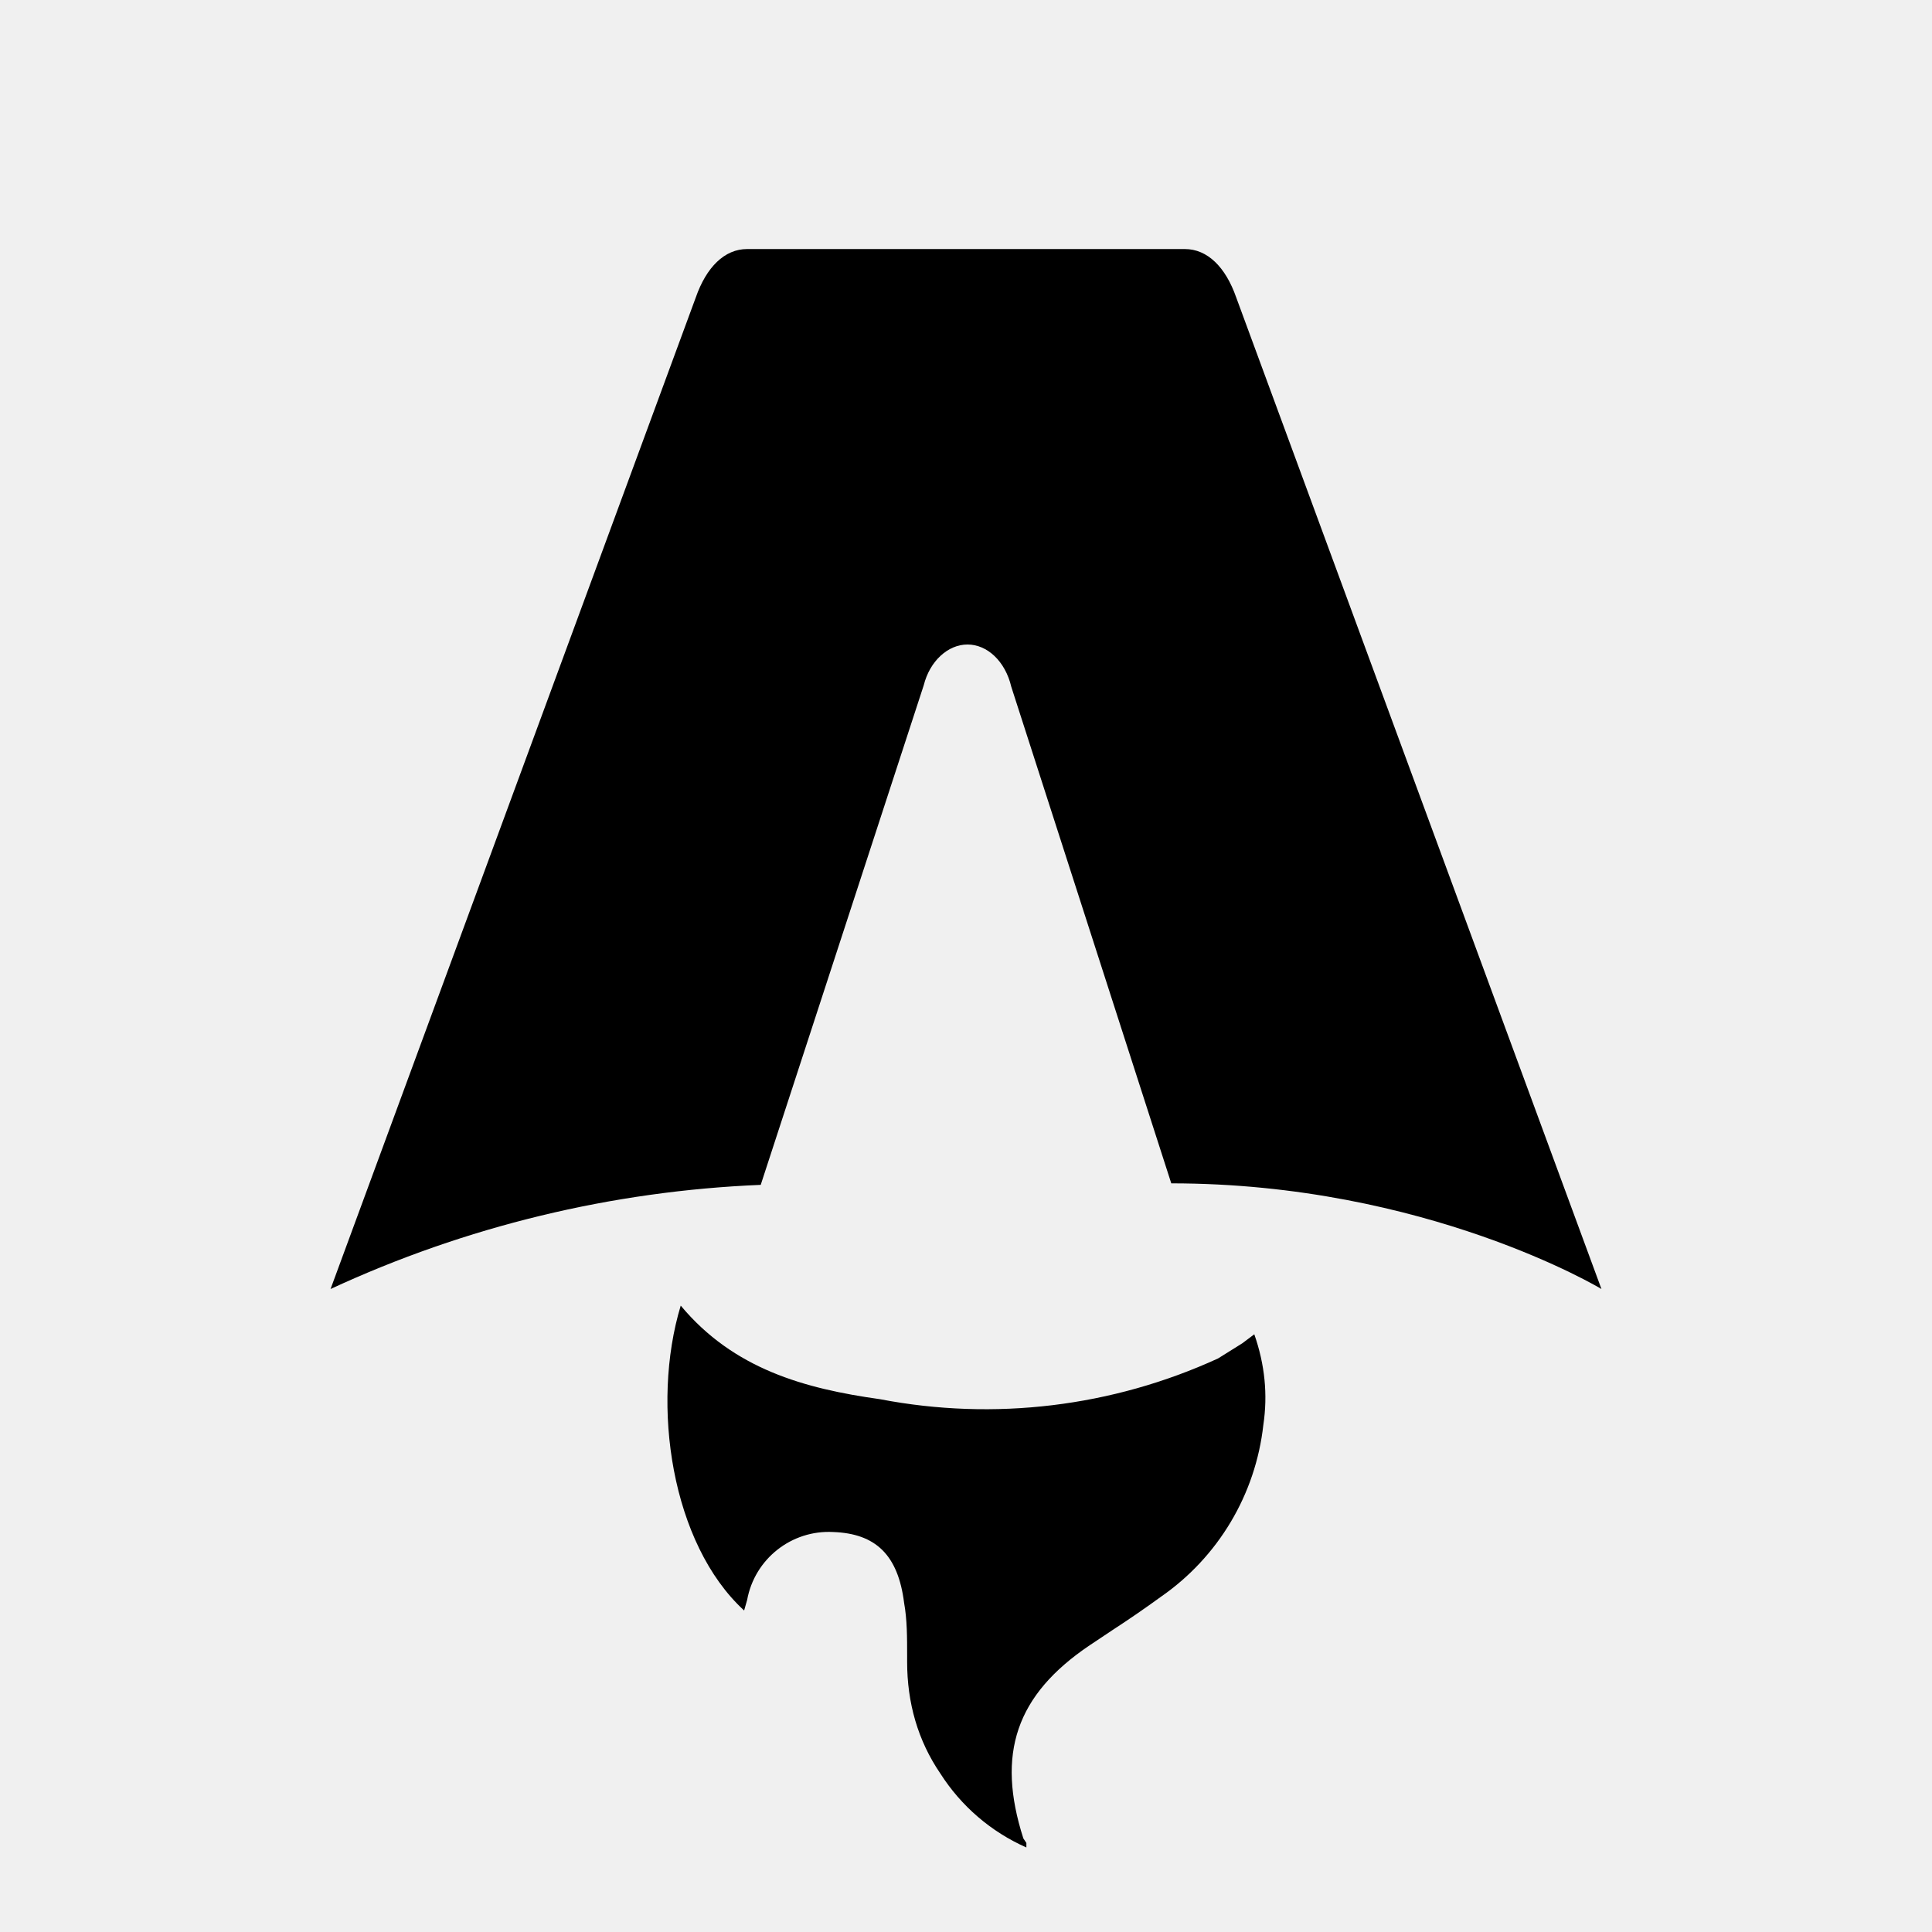
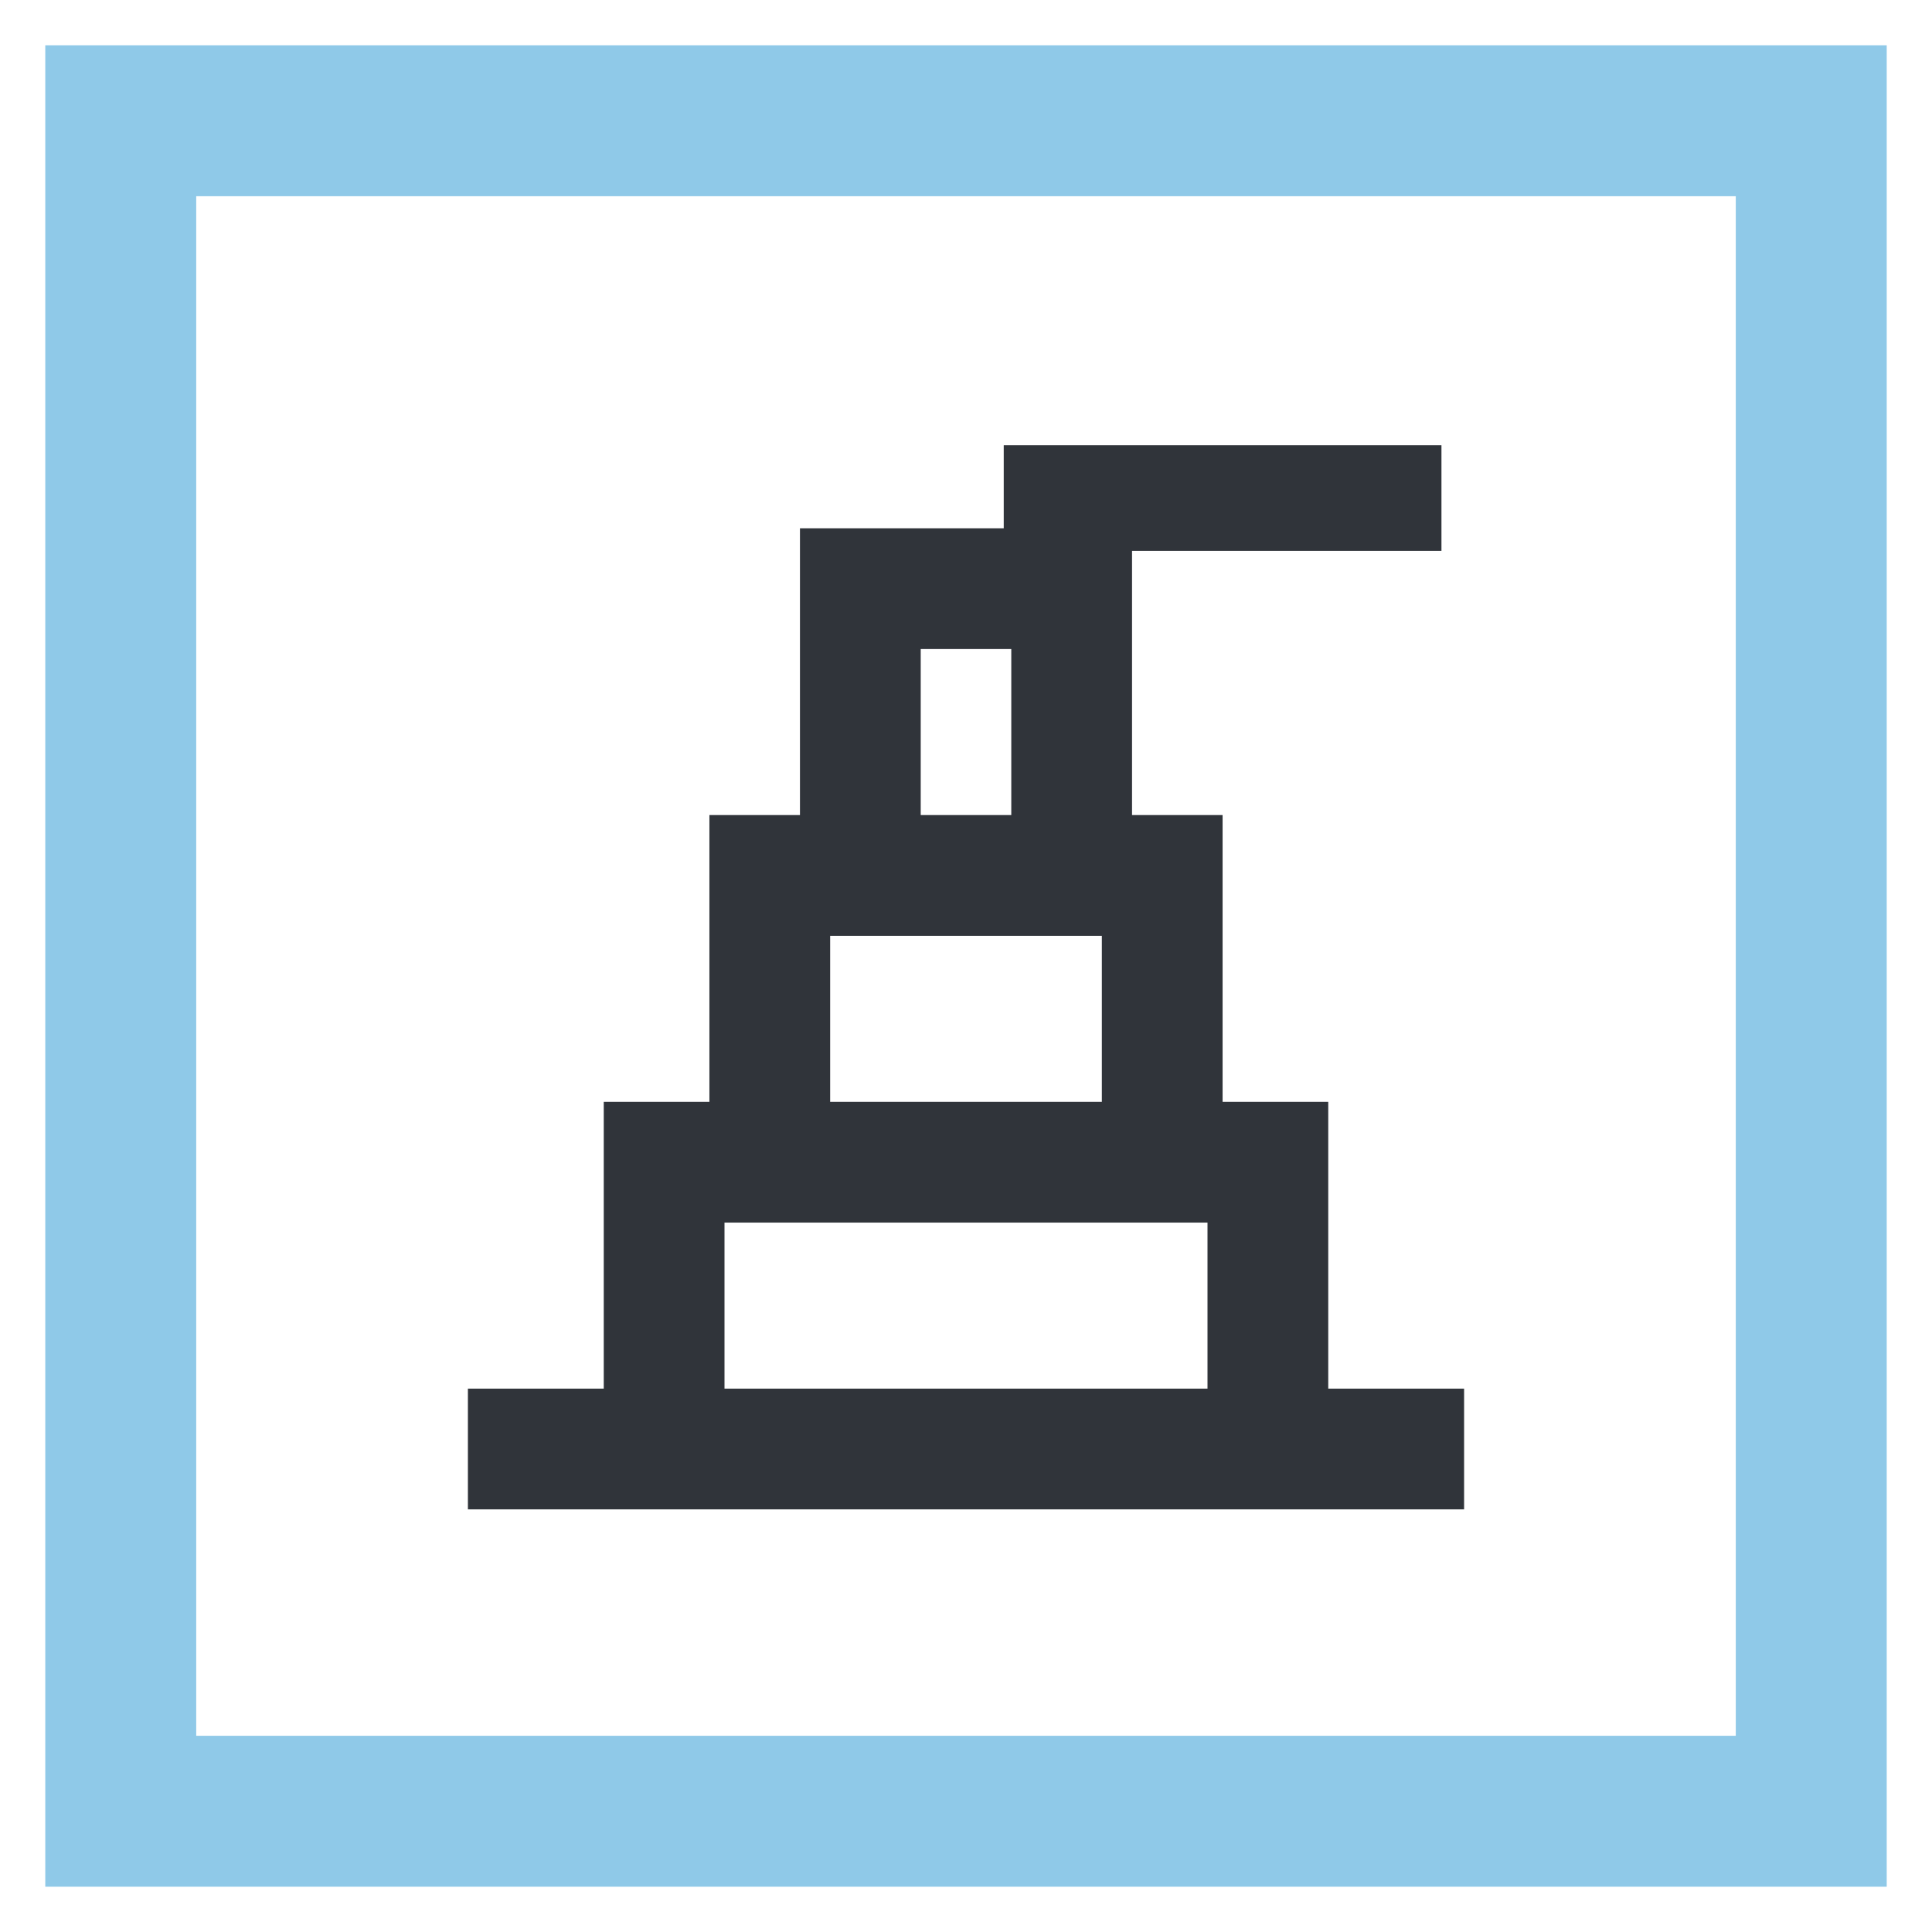
- <svg xmlns="http://www.w3.org/2000/svg" fill="none" viewBox="0 0 128 128">
-   <path d="M50.4 78.5a75.1 75.1 0 0 0-28.5 6.9l24.2-65.7c.7-2 1.9-3.2 3.4-3.2h29c1.5 0 2.7 1.2 3.4 3.2l24.2 65.7s-11.6-7-28.5-7L67 45.5c-.4-1.7-1.6-2.8-2.9-2.8-1.3 0-2.5 1.1-2.9 2.7L50.4 78.5Zm-1.1 28.2Zm-4.2-20.2c-2 6.6-.6 15.8 4.2 20.2a17.5 17.5 0 0 1 .2-.7 5.5 5.5 0 0 1 5.7-4.5c2.8.1 4.3 1.5 4.7 4.7.2 1.1.2 2.3.2 3.5v.4c0 2.7.7 5.2 2.2 7.4a13 13 0 0 0 5.7 4.9v-.3l-.2-.3c-1.8-5.6-.5-9.5 4.4-12.8l1.5-1a73 73 0 0 0 3.2-2.2 16 16 0 0 0 6.8-11.4c.3-2 .1-4-.6-6l-.8.6-1.6 1a37 37 0 0 1-22.4 2.7c-5-.7-9.7-2-13.2-6.2Z" />
-   <style>
-         path { fill: #000; }
-         @media (prefers-color-scheme: dark) {
-             path { fill: #FFF; }
-         }
-     </style>
+ <svg xmlns="http://www.w3.org/2000/svg" viewBox="0 0 128 128">
+   <rect width="128" height="128" fill="#ffffff" />
+   <rect x="8" y="8" width="112" height="112" fill="none" stroke="#8fc9e8" stroke-width="10" />
+   <path d="M35 96h58M44 96V77h40v19M51 77V58h26v19M57 58V39h14v19" fill="none" stroke="#30343a" stroke-width="8" stroke-linecap="square" stroke-linejoin="miter" />
+   <path d="M70 33h22" stroke="#30343a" stroke-width="7" stroke-linecap="square" />
</svg>
